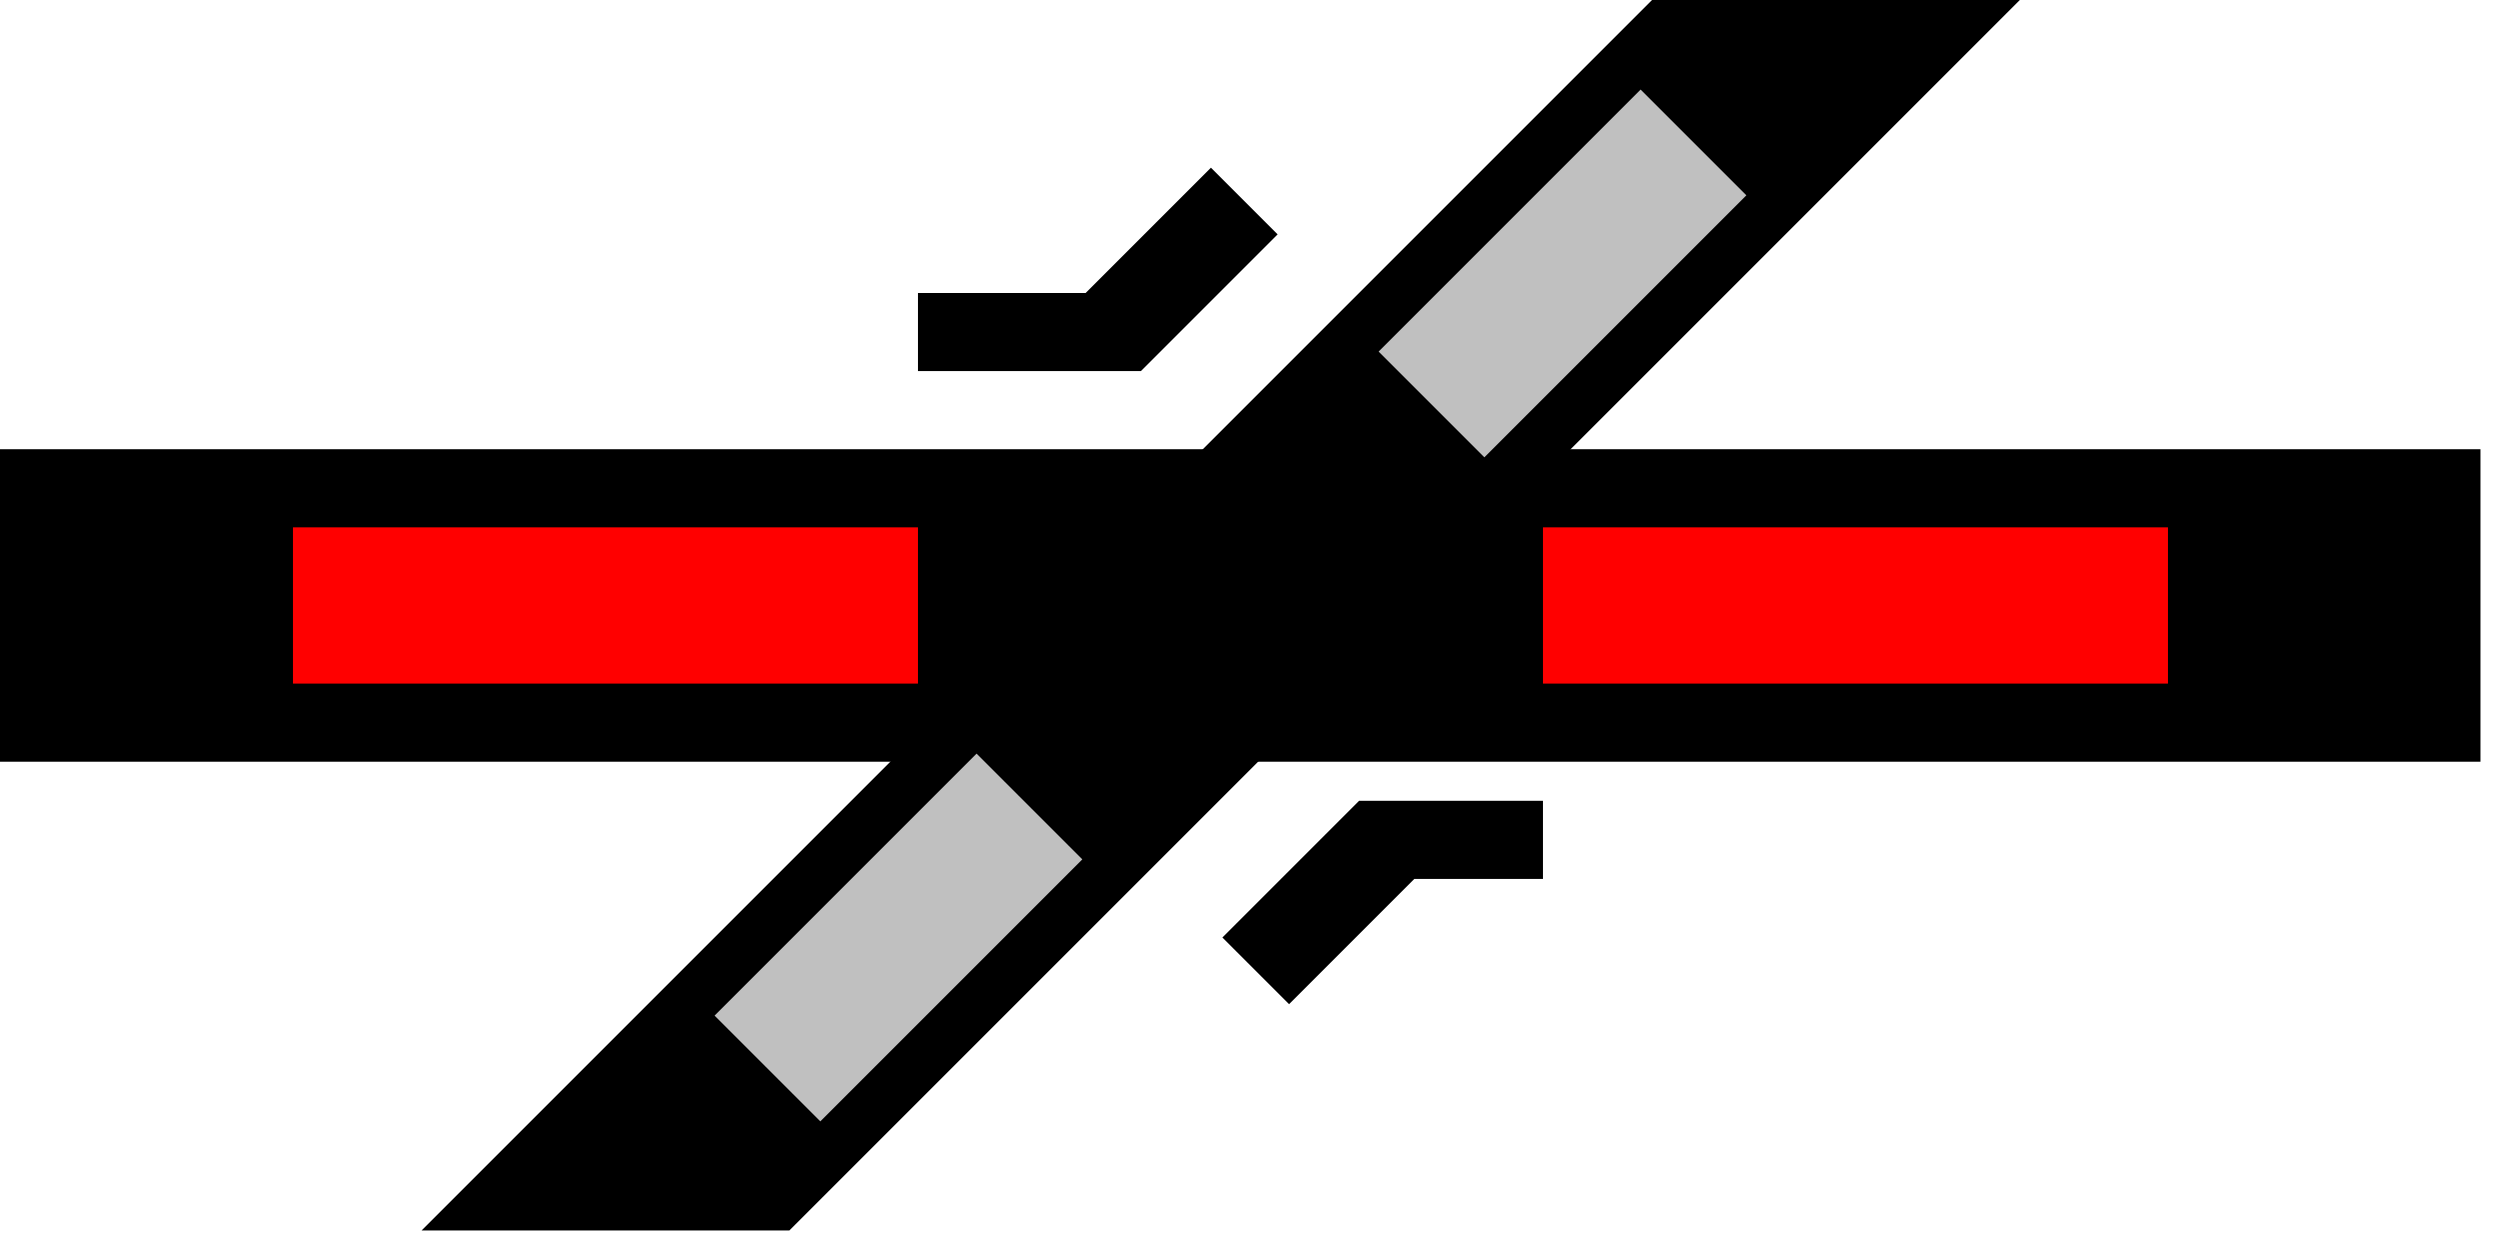
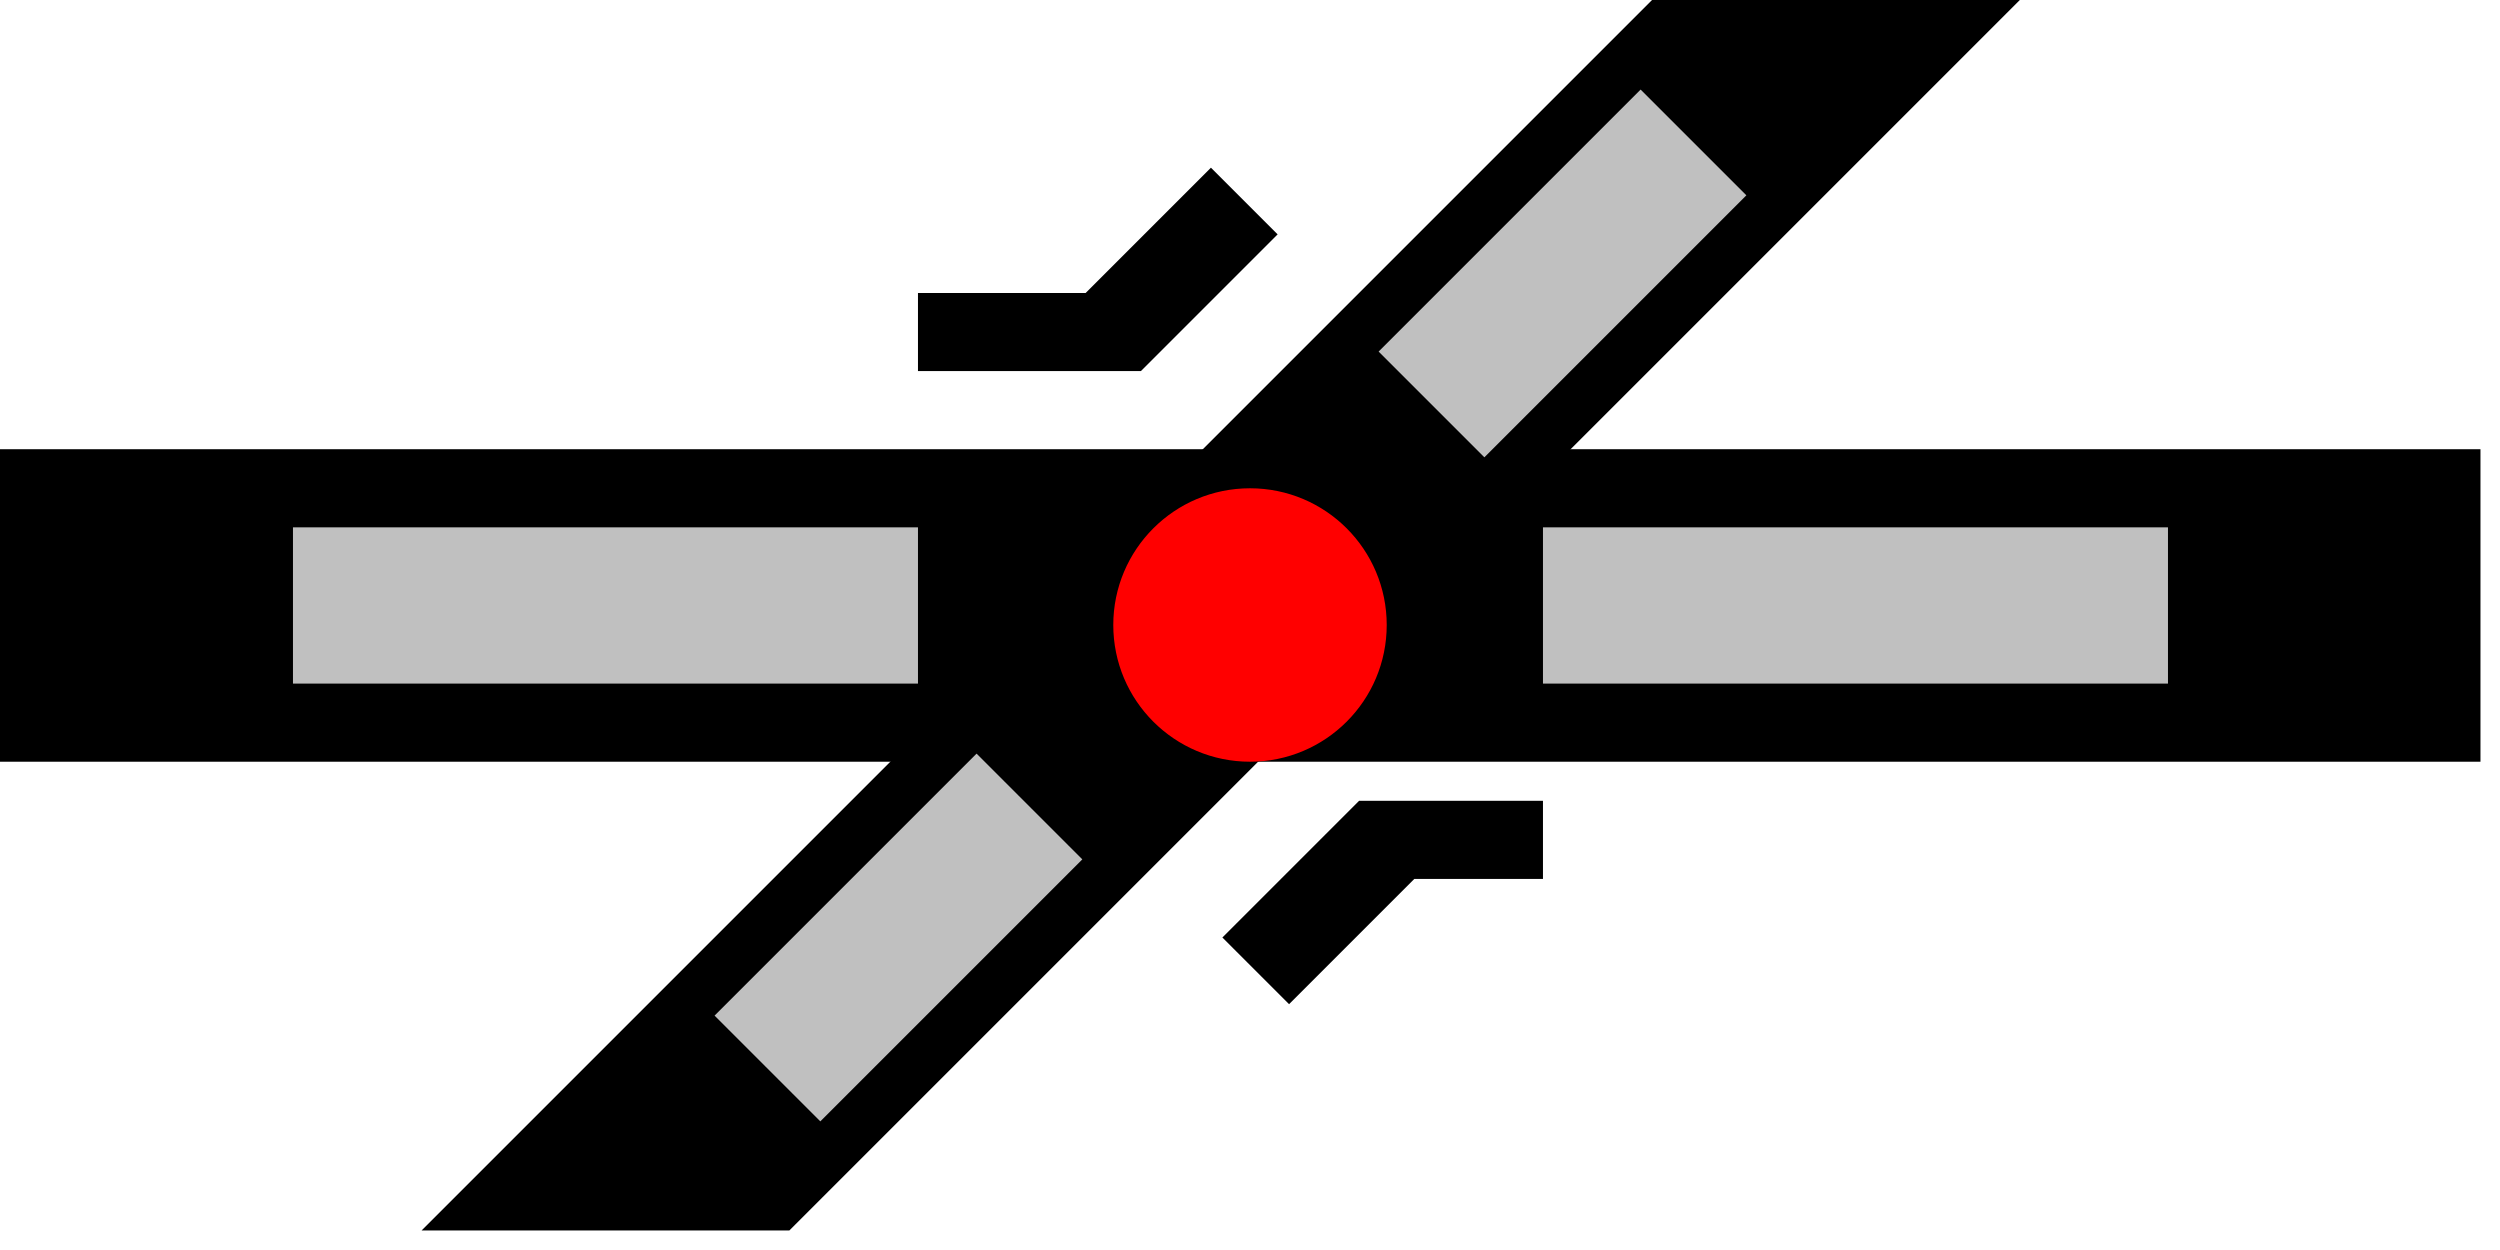
<svg width="64" height="32">
  <g>
    <path stroke="rgb(0,0,0)" fill="rgb(0,0,0)" d="M 0,12 L 63,12 L 63,19 L 0,19 z " />
-     <path stroke="rgb(255,0,0)" fill="rgb(255,0,0)" d="M 8,14 L 23,14 L 23,17 L 8,17 z " />
-     <path stroke="rgb(255,0,0)" fill="rgb(255,0,0)" d="M 40,14 L 55,14 L 55,17 L 40,17 z " />
+     <path stroke="rgb(192,192,192)" fill="rgb(192,192,192)" d="M 8,14 L 23,14 L 23,17 L 8,17 z " />
+     <path stroke="rgb(192,192,192)" fill="rgb(192,192,192)" d="M 40,14 L 55,14 L 55,17 L 40,17 z " />
    <path stroke="rgb(0,0,0)" fill="rgb(0,0,0)" d="M 43,0 L 51,0 L 20,31 L 12,31 z " />
    <path stroke="rgb(192,192,192)" fill="rgb(192,192,192)" d="M 42,3 L 44,5 L 38,11 L 36,9 z " />
    <path stroke="rgb(192,192,192)" fill="rgb(192,192,192)" d="M 25,20 L 27,22 L 21,28 L 19,26 z " />
    <path stroke="rgb(0,0,0)" fill="rgb(0,0,0)" d="M 24,9 L 29,9 L 32,6 L 31,5 L 28,8 L 24,8 z " />
    <path stroke="rgb(0,0,0)" fill="rgb(0,0,0)" d="M 32,24 L 35,21 L 39,21 L 39,22 L 36,22 L 33,25  z " />
+     <circle cx="32" cy="16" r="3" fill="red" stroke="red" />
  </g>
</svg>
